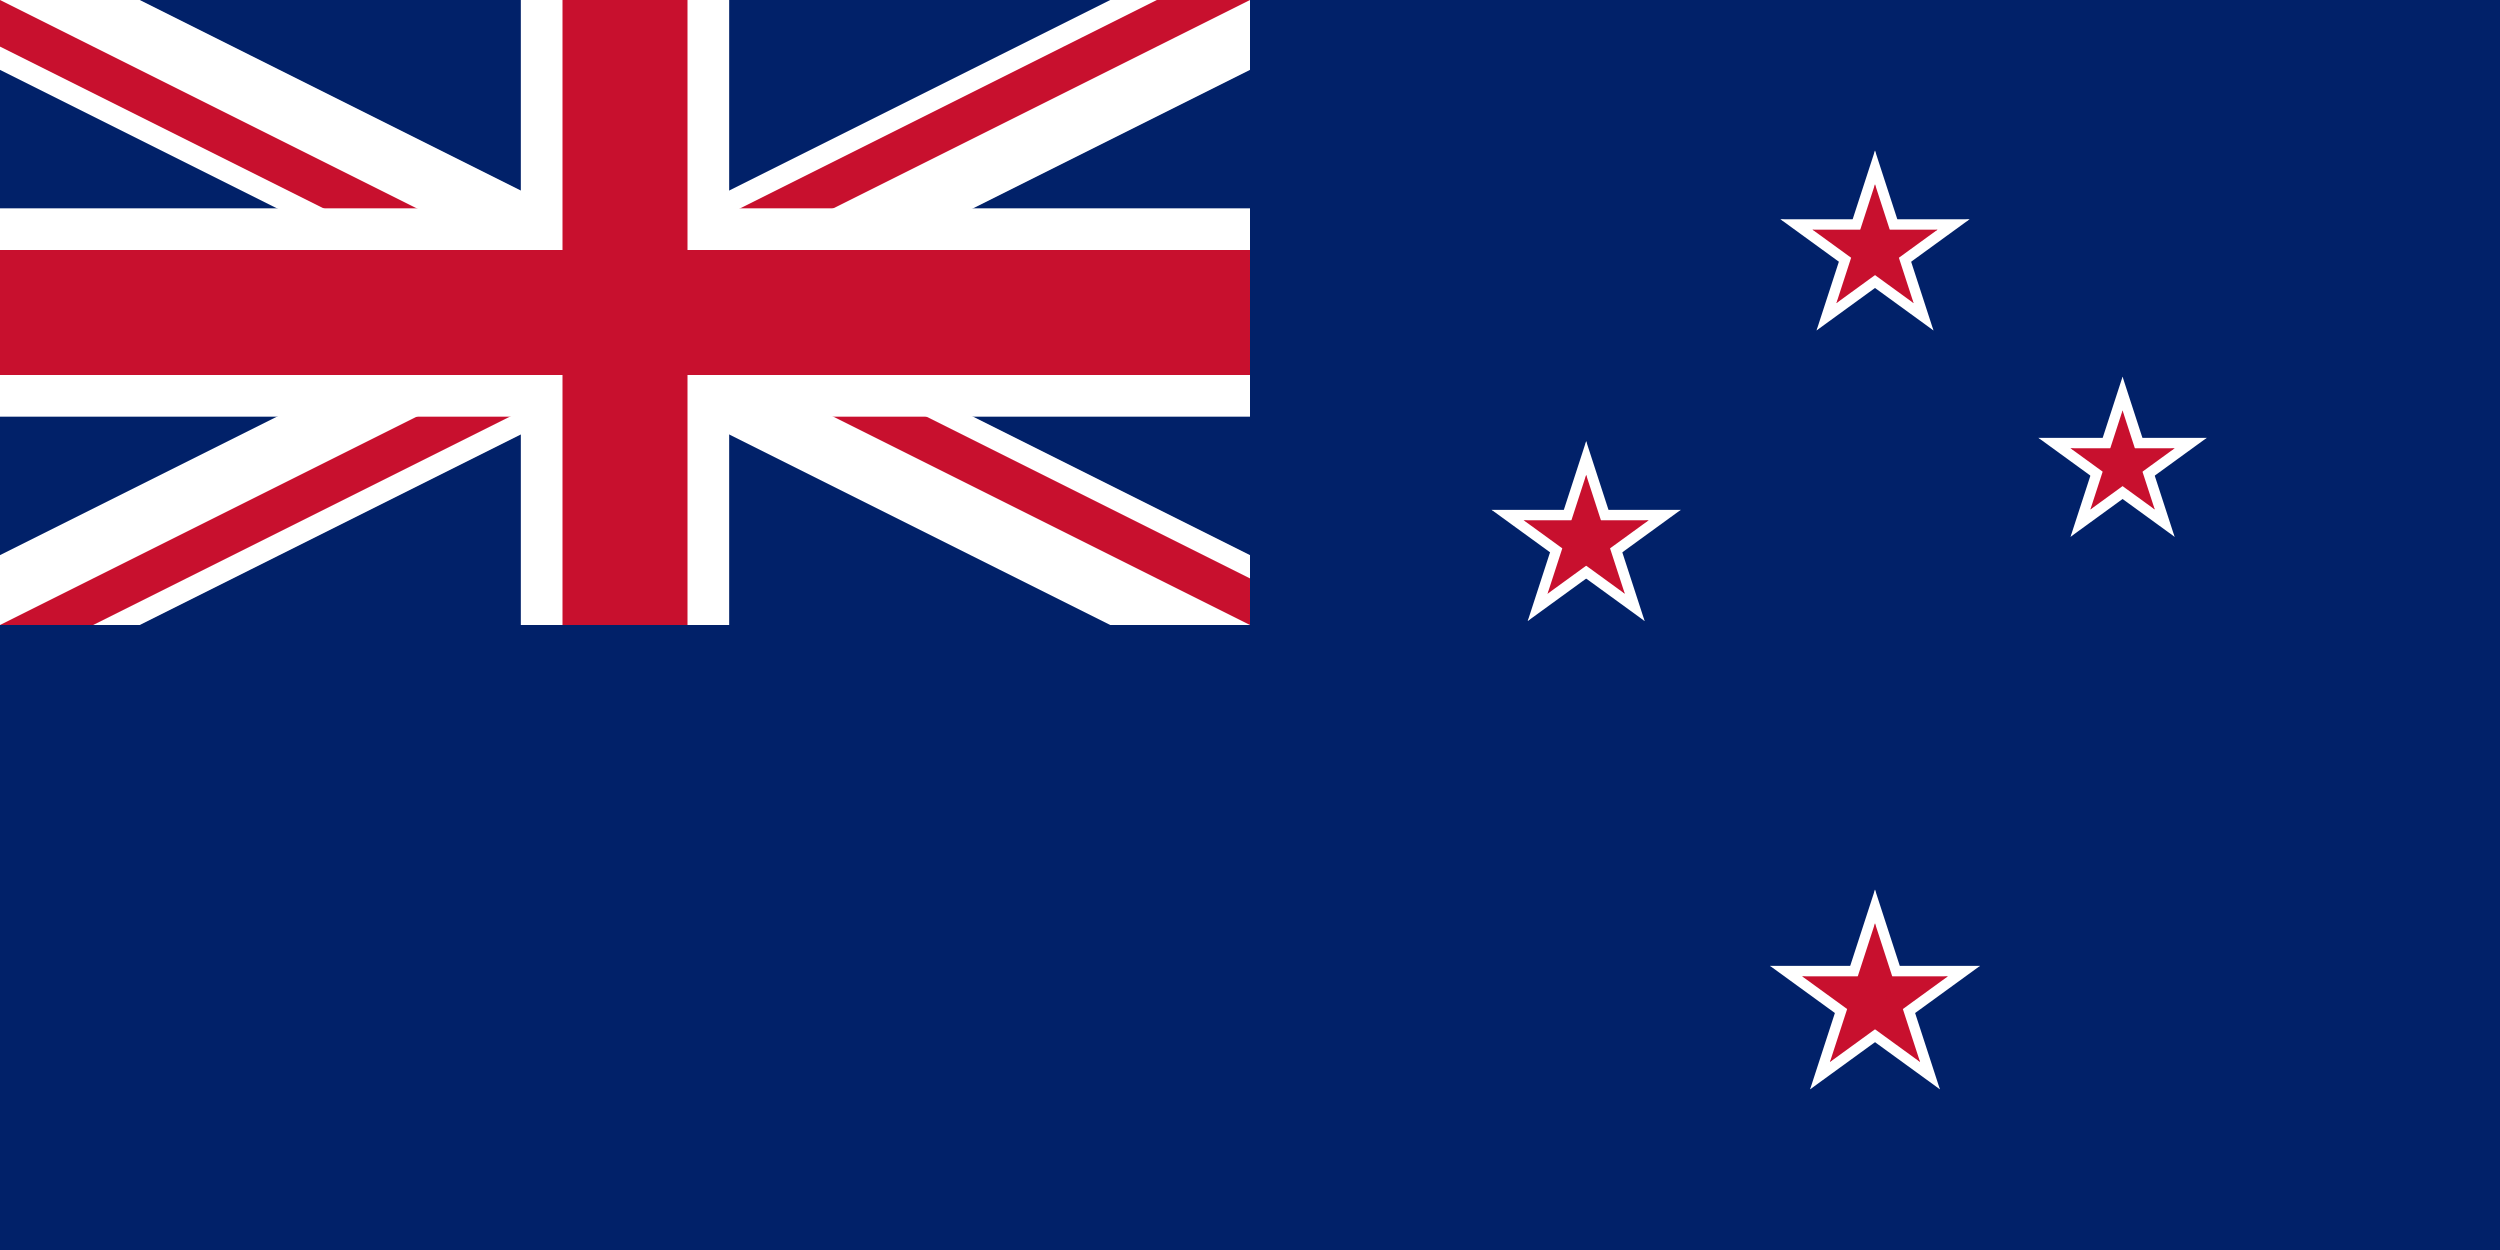
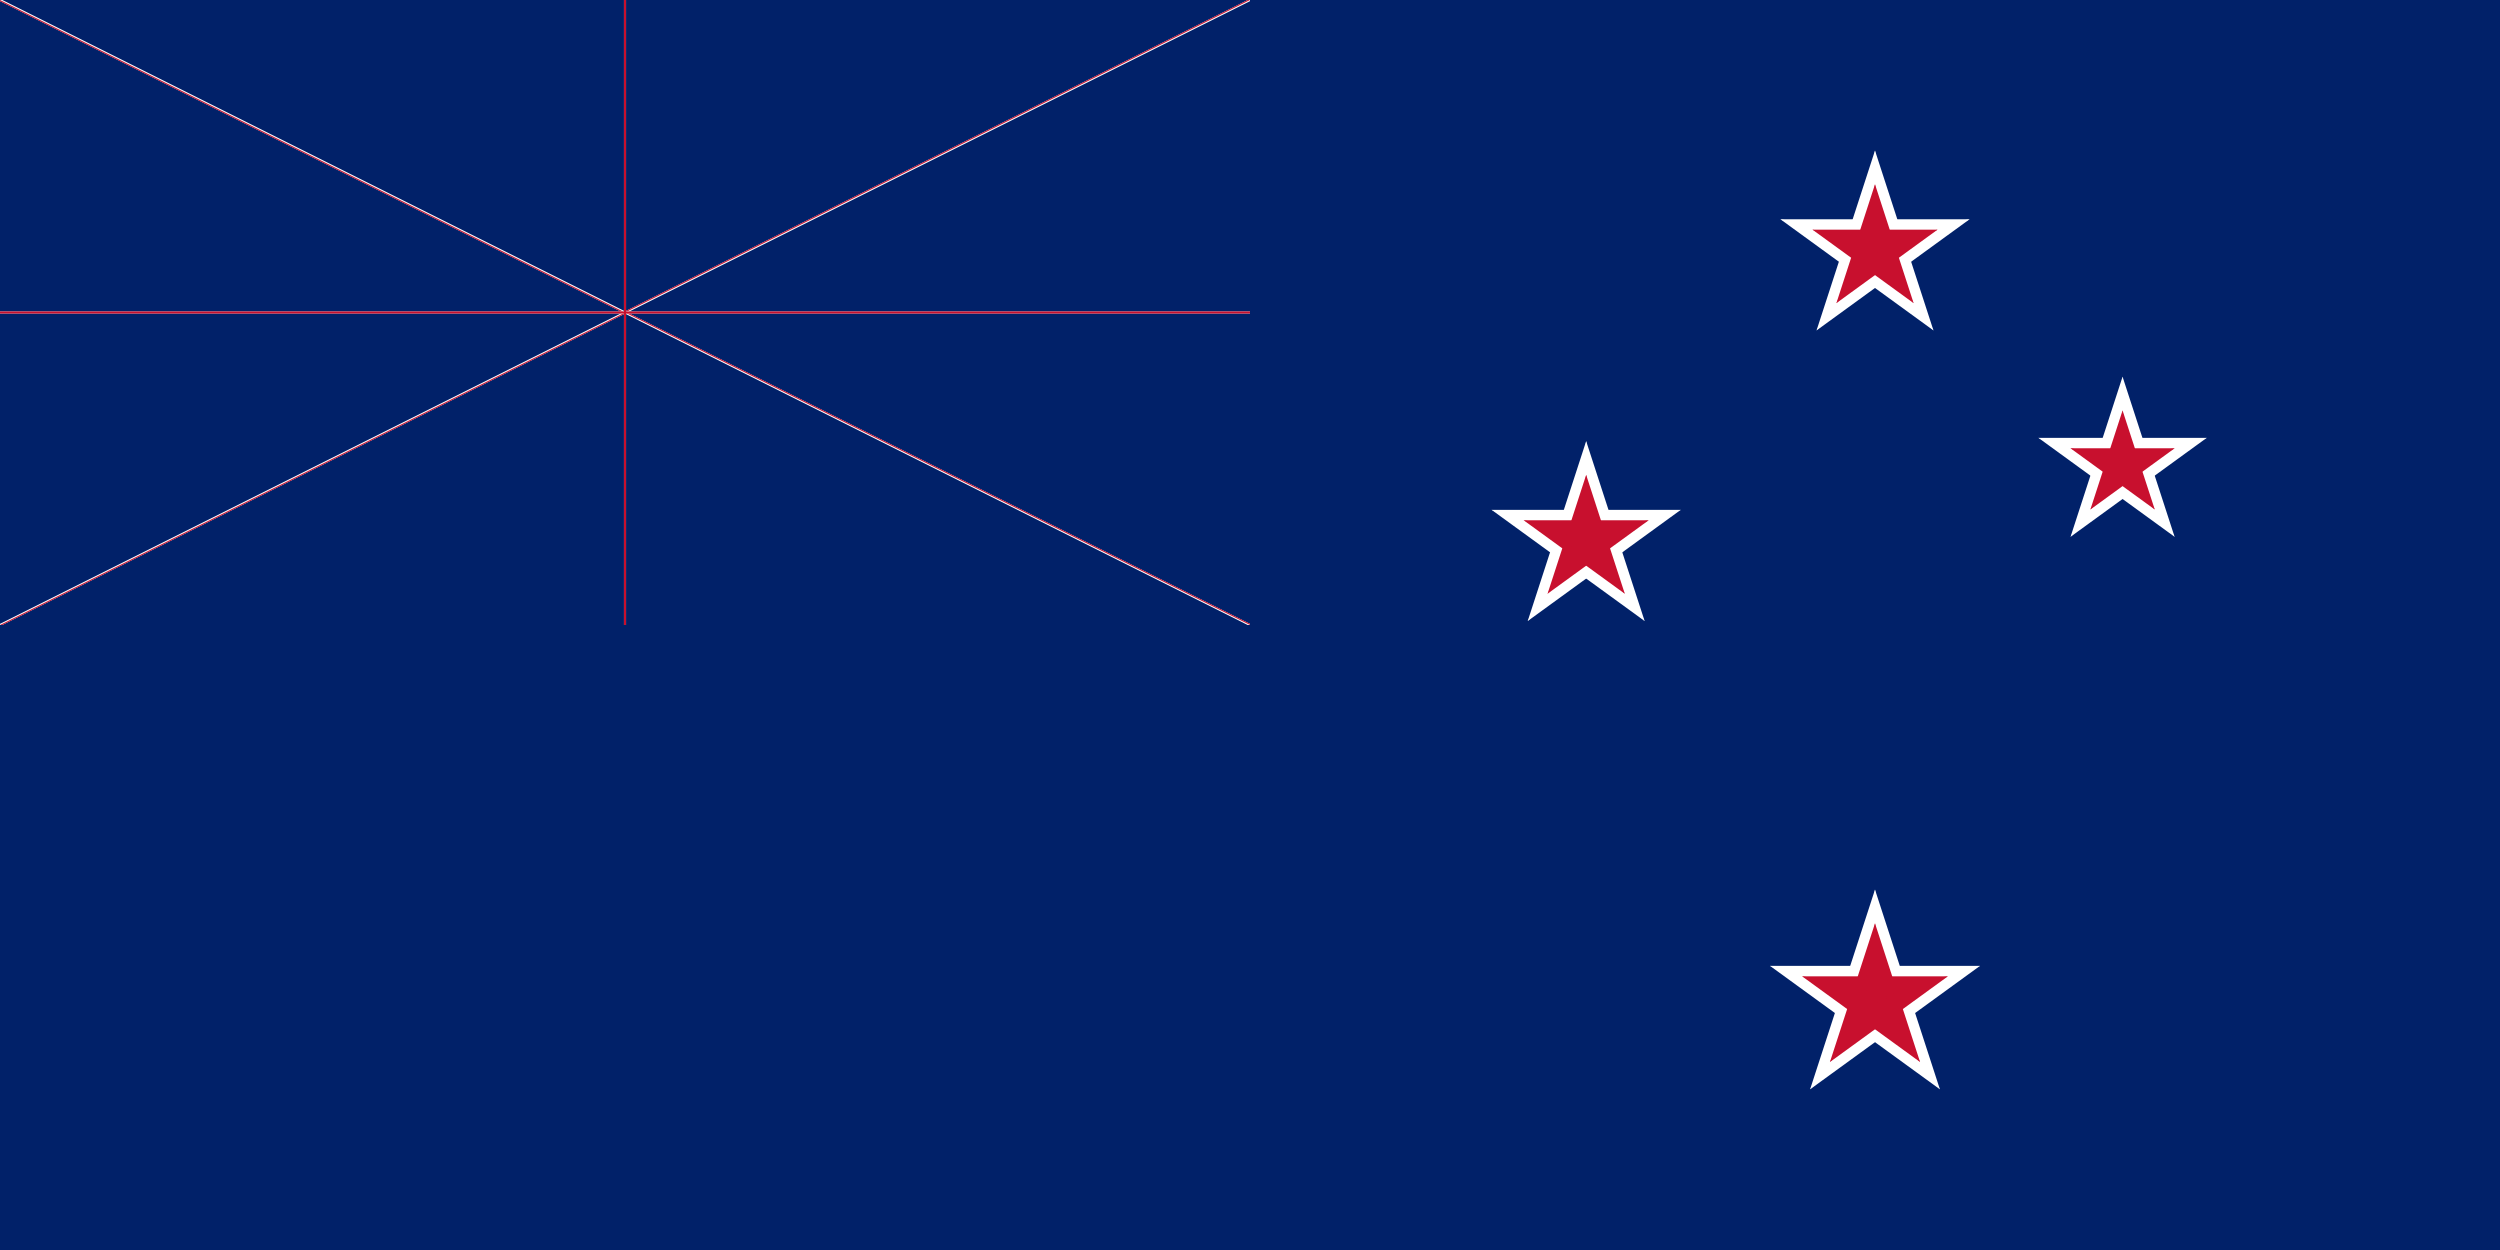
<svg xmlns="http://www.w3.org/2000/svg" xmlns:xlink="http://www.w3.org/1999/xlink" viewBox="0 0 1200 600">
  <defs>
    <clipPath id="b">
      <path d="M0 0h600v300H0z" />
    </clipPath>
    <clipPath id="c">
      <path d="M0 0l300 150H0zm300 0h300L300 150zm0 150h300v150zm0 0v150H0z" />
    </clipPath>
    <g id="d">
      <g id="a">
        <path d="M0 0v.5L1 0z" transform="translate(0 -.325)" />
        <path d="M0 0v-.5L1 0z" transform="rotate(-36 .5 -.162)" />
      </g>
      <use xlink:href="#a" transform="scale(-1 1)" />
      <use xlink:href="#a" transform="rotate(72 0 0)" />
      <use xlink:href="#a" transform="rotate(-72 0 0)" />
      <use xlink:href="#a" transform="scale(-1 1) rotate(72)" />
    </g>
  </defs>
  <path fill="#012169" d="M0 0h1200v600H0z" />
-   <path stroke="#FFF" d="M0 0l600 300M0 300L600 0" stroke-width="60" clip-path="url(#b)" />
-   <path stroke="#C8102E" d="M0 0l600 300M0 300L600 0" stroke-width="40" clip-path="url(#c)" />
-   <path stroke="#FFF" d="M300 0v300M0 150h600" stroke-width="100" clip-path="url(#b)" />
-   <path stroke="#C8102E" d="M300 0v300M0 150h600" stroke-width="60" clip-path="url(#b)" />
+   <path stroke="#FFF" d="M0 0l600 300M0 300L600 0" strokeWidth="60" clip-path="url(#b)" />
+   <path stroke="#C8102E" d="M0 0l600 300M0 300L600 0" strokeWidth="40" clip-path="url(#c)" />
+   <path stroke="#FFF" d="M300 0v300M0 150h600" strokeWidth="100" clip-path="url(#b)" />
+   <path stroke="#C8102E" d="M300 0v300M0 150h600" strokeWidth="60" clip-path="url(#b)" />
  <use xlink:href="#d" fill="#FFF" transform="matrix(45.4 0 0 45.4 900 120)" />
  <use xlink:href="#d" fill="#C8102E" transform="matrix(30 0 0 30 900 120)" />
  <g transform="rotate(82 900 240)">
    <use xlink:href="#d" fill="#FFF" transform="rotate(-82 519.022 -457.666) scale(40.4)" />
    <use xlink:href="#d" fill="#C8102E" transform="rotate(-82 519.022 -457.666) scale(25)" />
  </g>
  <g transform="rotate(82 900 240)">
    <use xlink:href="#d" fill="#FFF" transform="rotate(-82 668.57 -327.666) scale(45.4)" />
    <use xlink:href="#d" fill="#C8102E" transform="rotate(-82 668.57 -327.666) scale(30)" />
  </g>
  <use xlink:href="#d" fill="#FFF" transform="matrix(50.4 0 0 50.4 900 480)" />
  <use xlink:href="#d" fill="#C8102E" transform="matrix(35 0 0 35 900 480)" />
</svg>
